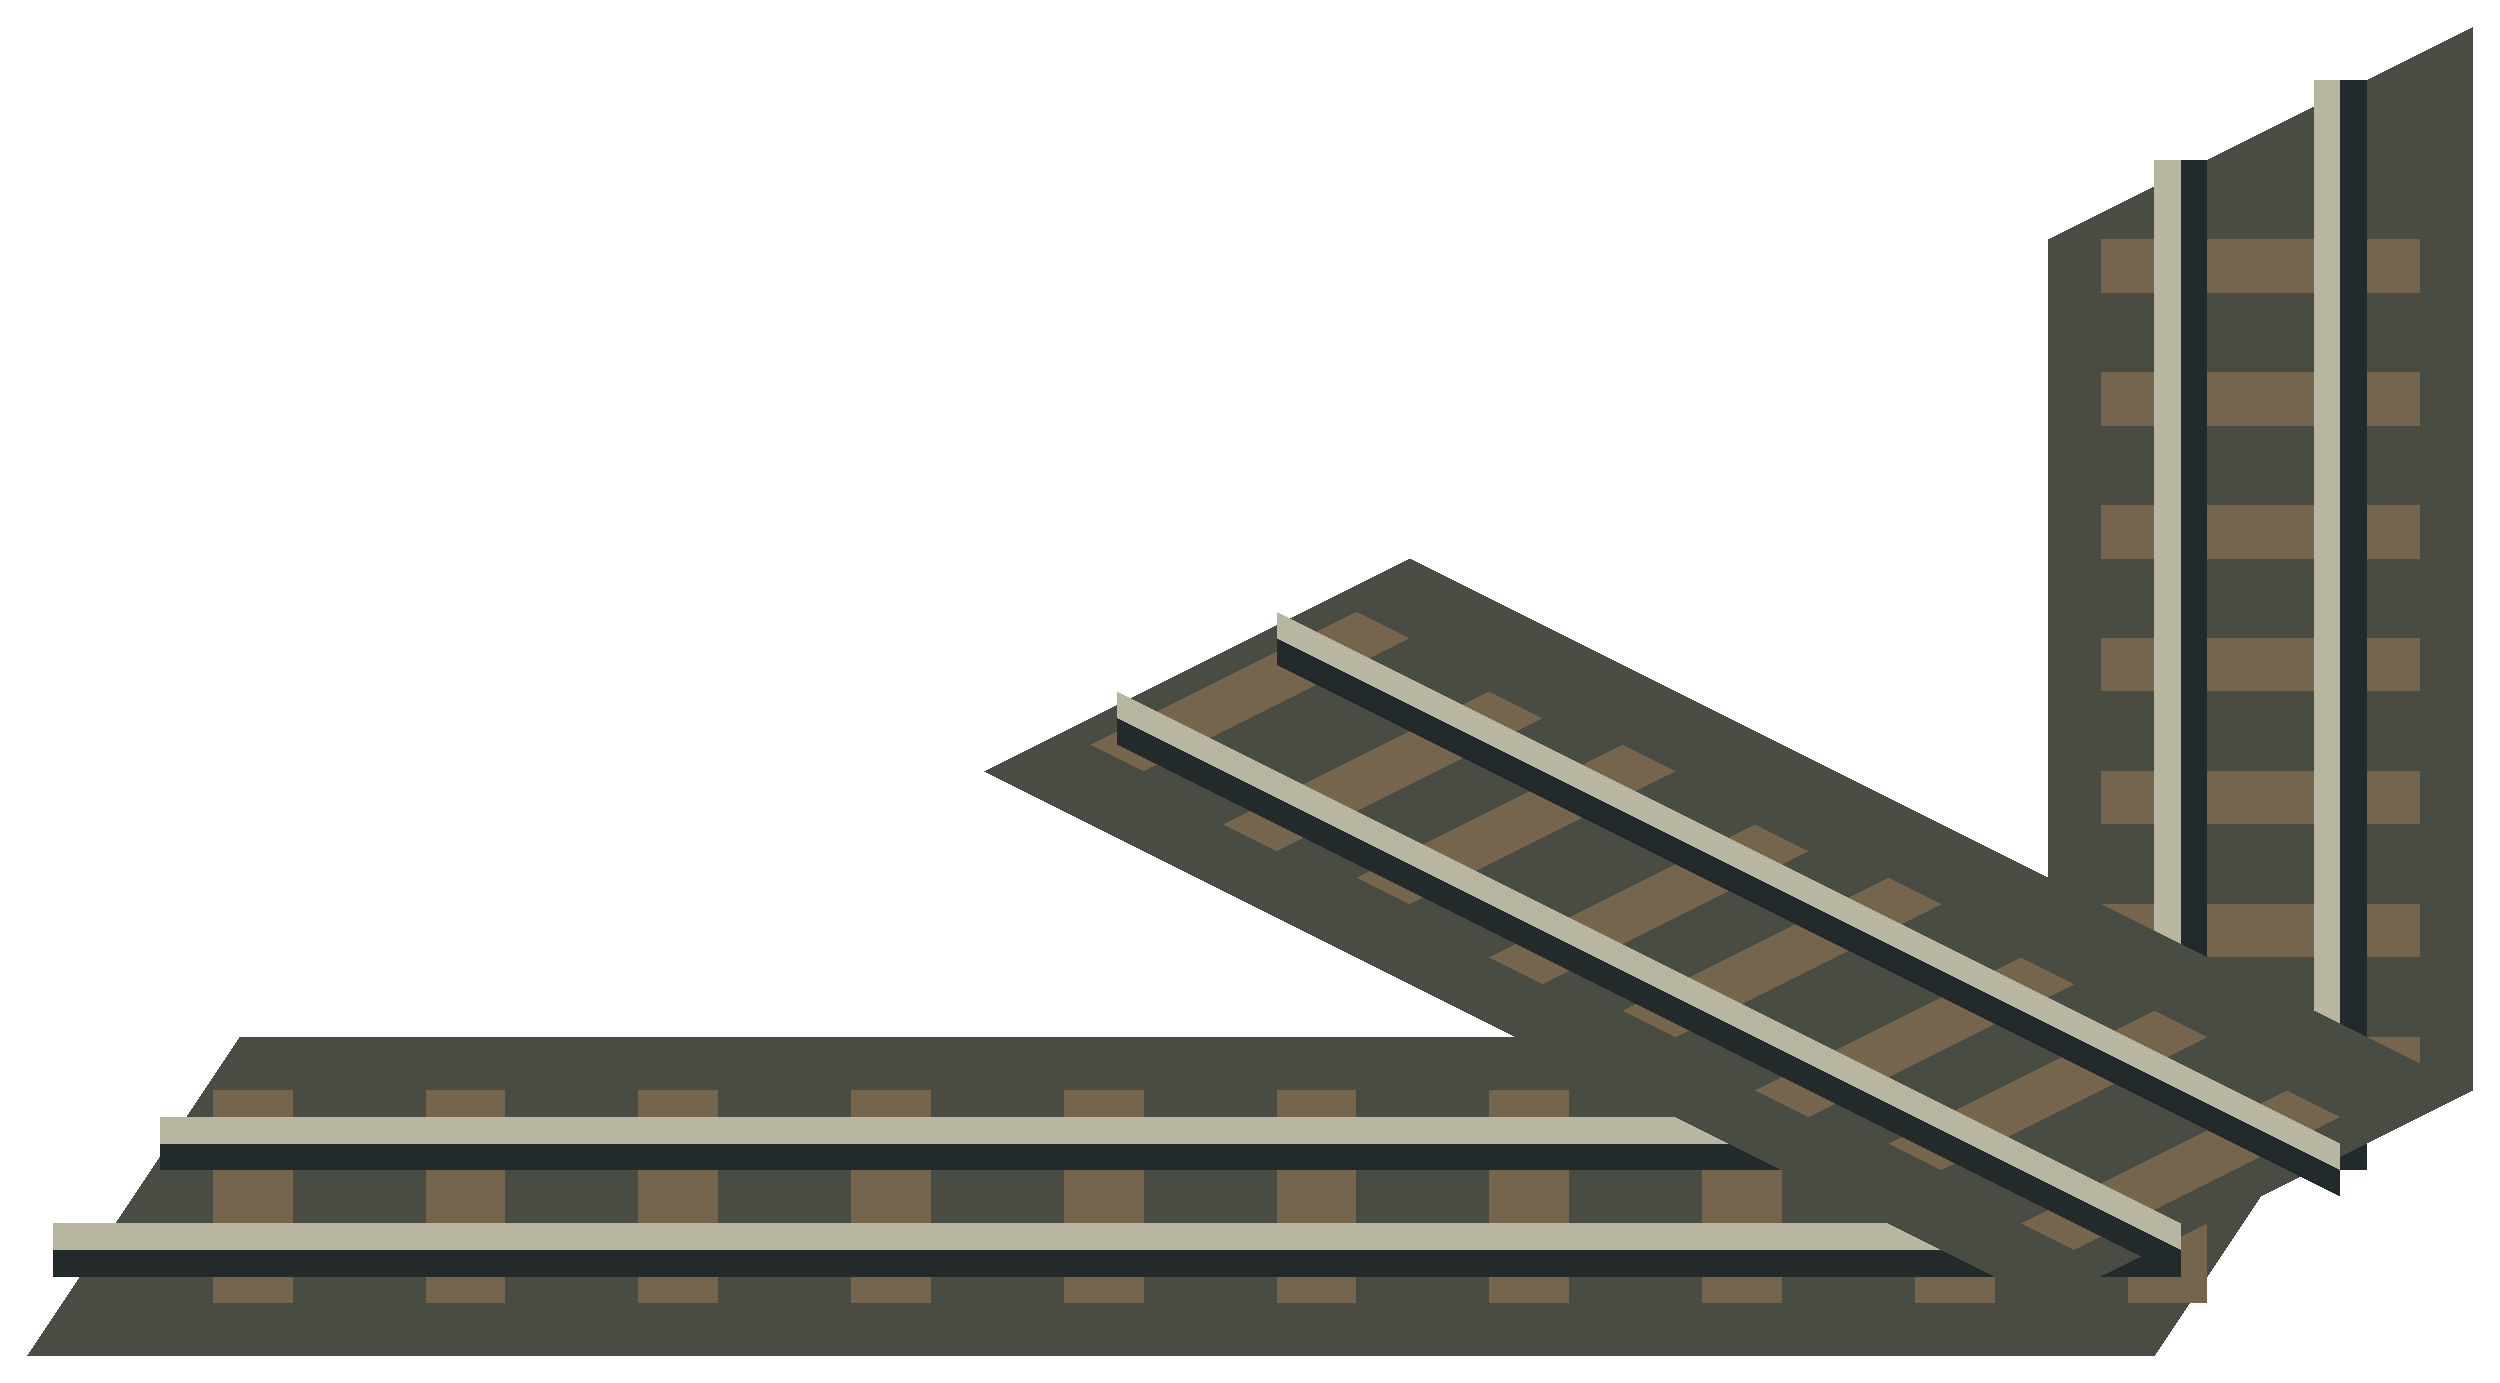
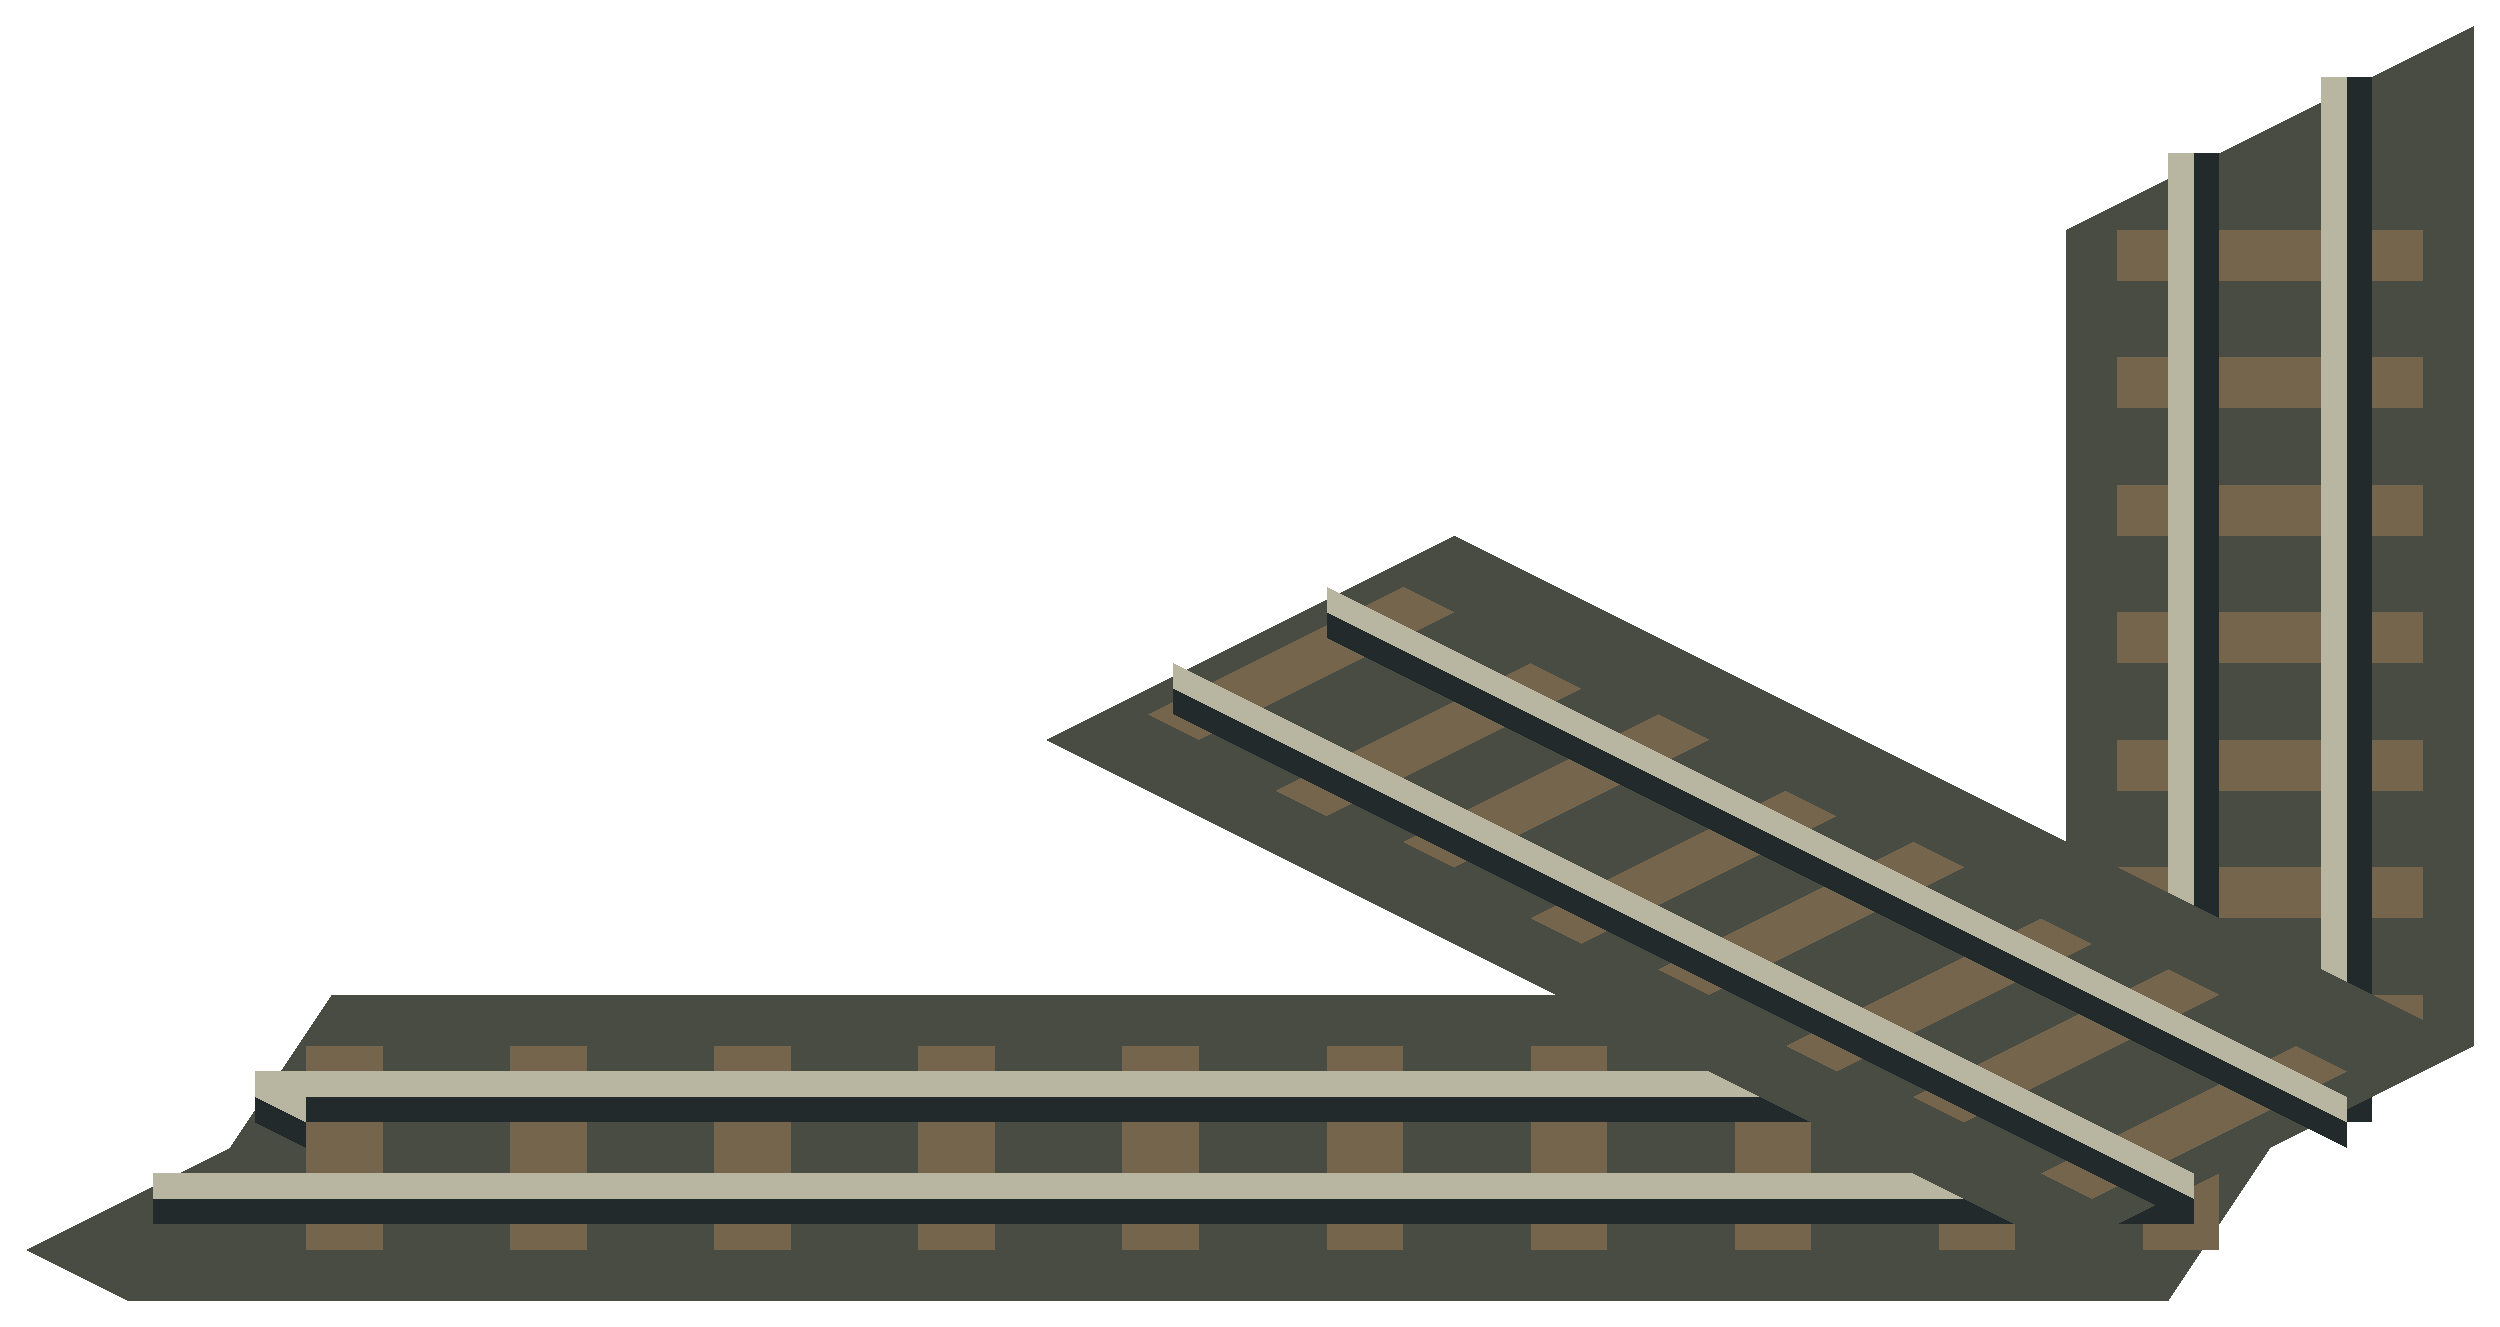
- <svg xmlns="http://www.w3.org/2000/svg" width="94" height="52" viewBox="0 0 94 52" shape-rendering="crispEdges" data-template="railyard-track-y-merge-both" data-anchor-x="45" data-anchor-y="25" data-length-m="20">
+ <svg xmlns="http://www.w3.org/2000/svg" width="98" height="52" viewBox="0 0 98 52" shape-rendering="crispEdges" data-template="railyard-track-y-merge-both" data-anchor-x="49" data-anchor-y="25" data-length-m="20">
  <g id="diagonal-ballast">
-     <polygon points="93,1 93,41 77,49 77,9" fill="#494c42" />
+     <polygon points="97,1 97,41 81,49 81,9" fill="#494c42" />
  </g>
  <g id="diagonal-ties">
-     <polygon points="79,9 79,11 91,11 91,9" fill="#75654d" />
-     <polygon points="79,14 79,16 91,16 91,14" fill="#75654d" />
-     <polygon points="79,19 79,21 91,21 91,19" fill="#75654d" />
-     <polygon points="79,24 79,26 91,26 91,24" fill="#75654d" />
-     <polygon points="79,29 79,31 91,31 91,29" fill="#75654d" />
-     <polygon points="79,34 79,36 91,36 91,34" fill="#75654d" />
-     <polygon points="79,39 79,41 91,41 91,39" fill="#75654d" />
+     <polygon points="83,9 83,11 95,11 95,9" fill="#75654d" />
+     <polygon points="83,14 83,16 95,16 95,14" fill="#75654d" />
+     <polygon points="83,19 83,21 95,21 95,19" fill="#75654d" />
+     <polygon points="83,24 83,26 95,26 95,24" fill="#75654d" />
+     <polygon points="83,29 83,31 95,31 95,29" fill="#75654d" />
+     <polygon points="83,34 83,36 95,36 95,34" fill="#75654d" />
+     <polygon points="83,39 83,41 95,41 95,39" fill="#75654d" />
  </g>
  <g id="diagonal-rails">
-     <polygon points="87,3 89,3 89,44 87,44" fill="#222a2b" />
-     <polygon points="87,3 88,3 88,43 87,43" fill="#b8b6a0" />
-     <polygon points="81,6 83,6 83,47 81,47" fill="#222a2b" />
-     <polygon points="81,6 82,6 82,46 81,46" fill="#b8b6a0" />
+     <polygon points="91,3 93,3 93,44 91,44" fill="#222a2b" />
+     <polygon points="91,3 92,3 92,43 91,43" fill="#b8b6a0" />
+     <polygon points="85,6 87,6 87,47 85,47" fill="#222a2b" />
+     <polygon points="85,6 86,6 86,46 85,46" fill="#b8b6a0" />
  </g>
  <g id="diagonal-up-ballast">
-     <polygon points="9,39 89,39 81,51 1,51" fill="#494c42" />
+     <polygon points="13,39 93,39 85,51 5,51" fill="#494c42" />
+     <polygon points="9,45 13,39 17,41" fill="#494c42" />
+     <polygon points="89,45 93,39 97,41" fill="#494c42" />
+     <polygon points="9,45 5,51 1,49" fill="#494c42" />
+     <polygon points="89,45 85,51 81,49" fill="#494c42" />
  </g>
  <g id="diagonal-up-ties">
-     <polygon points="8,41 11,41 11,49 8,49" fill="#75654d" />
-     <polygon points="16,41 19,41 19,49 16,49" fill="#75654d" />
-     <polygon points="24,41 27,41 27,49 24,49" fill="#75654d" />
-     <polygon points="32,41 35,41 35,49 32,49" fill="#75654d" />
-     <polygon points="40,41 43,41 43,49 40,49" fill="#75654d" />
-     <polygon points="48,41 51,41 51,49 48,49" fill="#75654d" />
-     <polygon points="56,41 59,41 59,49 56,49" fill="#75654d" />
-     <polygon points="64,41 67,41 67,49 64,49" fill="#75654d" />
-     <polygon points="72,41 75,41 75,49 72,49" fill="#75654d" />
-     <polygon points="80,41 83,41 83,49 80,49" fill="#75654d" />
+     <polygon points="12,41 15,41 15,49 12,49" fill="#75654d" />
+     <polygon points="20,41 23,41 23,49 20,49" fill="#75654d" />
+     <polygon points="28,41 31,41 31,49 28,49" fill="#75654d" />
+     <polygon points="36,41 39,41 39,49 36,49" fill="#75654d" />
+     <polygon points="44,41 47,41 47,49 44,49" fill="#75654d" />
+     <polygon points="52,41 55,41 55,49 52,49" fill="#75654d" />
+     <polygon points="60,41 63,41 63,49 60,49" fill="#75654d" />
+     <polygon points="68,41 71,41 71,49 68,49" fill="#75654d" />
+     <polygon points="76,41 79,41 79,49 76,49" fill="#75654d" />
+     <polygon points="84,41 87,41 87,49 84,49" fill="#75654d" />
  </g>
  <g id="diagonal-up-rails">
-     <polygon points="6,42 86,42 86,44 6,44" fill="#222a2b" />
-     <polygon points="6,42 86,42 86,43 6,43" fill="#b8b6a0" />
-     <polygon points="2,46 82,46 82,48 2,48" fill="#222a2b" />
-     <polygon points="2,46 82,46 82,47 2,47" fill="#b8b6a0" />
+     <polygon points="10,42 90,42 90,44 10,44" fill="#222a2b" />
+     <polygon points="10,42 12,43 12,45 10,44" fill="#222a2b" />
+     <polygon points="90,42 92,43 92,45 90,44" fill="#222a2b" />
+     <polygon points="10,42 90,42 90,43 10,43" fill="#b8b6a0" />
+     <polygon points="10,42 12,43 12,44 10,43" fill="#b8b6a0" />
+     <polygon points="90,42 92,43 92,44 90,43" fill="#b8b6a0" />
+     <polygon points="6,46 86,46 86,48 6,48" fill="#222a2b" />
+     <polygon points="6,46 6,46 6,48 6,48" fill="#222a2b" />
+     <polygon points="86,46 86,46 86,48 86,48" fill="#222a2b" />
+     <polygon points="6,46 86,46 86,47 6,47" fill="#b8b6a0" />
+     <polygon points="6,46 6,46 6,47 6,47" fill="#b8b6a0" />
+     <polygon points="86,46 86,46 86,47 86,47" fill="#b8b6a0" />
  </g>
  <g id="ballast">
-     <polygon points="53,21 93,41 77,49 37,29" fill="#494c42" />
+     <polygon points="57,21 97,41 81,49 41,29" fill="#494c42" />
  </g>
  <g id="ties">
-     <polygon points="51,23 53,24 43,29 41,28" fill="#75654d" />
-     <polygon points="56,26 58,27 48,32 46,31" fill="#75654d" />
-     <polygon points="61,28 63,29 53,34 51,33" fill="#75654d" />
-     <polygon points="66,31 68,32 58,37 56,36" fill="#75654d" />
-     <polygon points="71,33 73,34 63,39 61,38" fill="#75654d" />
-     <polygon points="76,36 78,37 68,42 66,41" fill="#75654d" />
-     <polygon points="81,38 83,39 73,44 71,43" fill="#75654d" />
-     <polygon points="86,41 88,42 78,47 76,46" fill="#75654d" />
+     <polygon points="55,23 57,24 47,29 45,28" fill="#75654d" />
+     <polygon points="60,26 62,27 52,32 50,31" fill="#75654d" />
+     <polygon points="65,28 67,29 57,34 55,33" fill="#75654d" />
+     <polygon points="70,31 72,32 62,37 60,36" fill="#75654d" />
+     <polygon points="75,33 77,34 67,39 65,38" fill="#75654d" />
+     <polygon points="80,36 82,37 72,42 70,41" fill="#75654d" />
+     <polygon points="85,38 87,39 77,44 75,43" fill="#75654d" />
+     <polygon points="90,41 92,42 82,47 80,46" fill="#75654d" />
  </g>
  <g id="rails">
-     <polygon points="48,23 88,43 88,45 48,25" fill="#222a2b" />
-     <polygon points="48,23 88,43 88,44 48,24" fill="#b8b6a0" />
-     <polygon points="42,26 82,46 82,48 42,28" fill="#222a2b" />
-     <polygon points="42,26 82,46 82,47 42,27" fill="#b8b6a0" />
+     <polygon points="52,23 92,43 92,45 52,25" fill="#222a2b" />
+     <polygon points="52,23 92,43 92,44 52,24" fill="#b8b6a0" />
+     <polygon points="46,26 86,46 86,48 46,28" fill="#222a2b" />
+     <polygon points="46,26 86,46 86,47 46,27" fill="#b8b6a0" />
  </g>
</svg>
